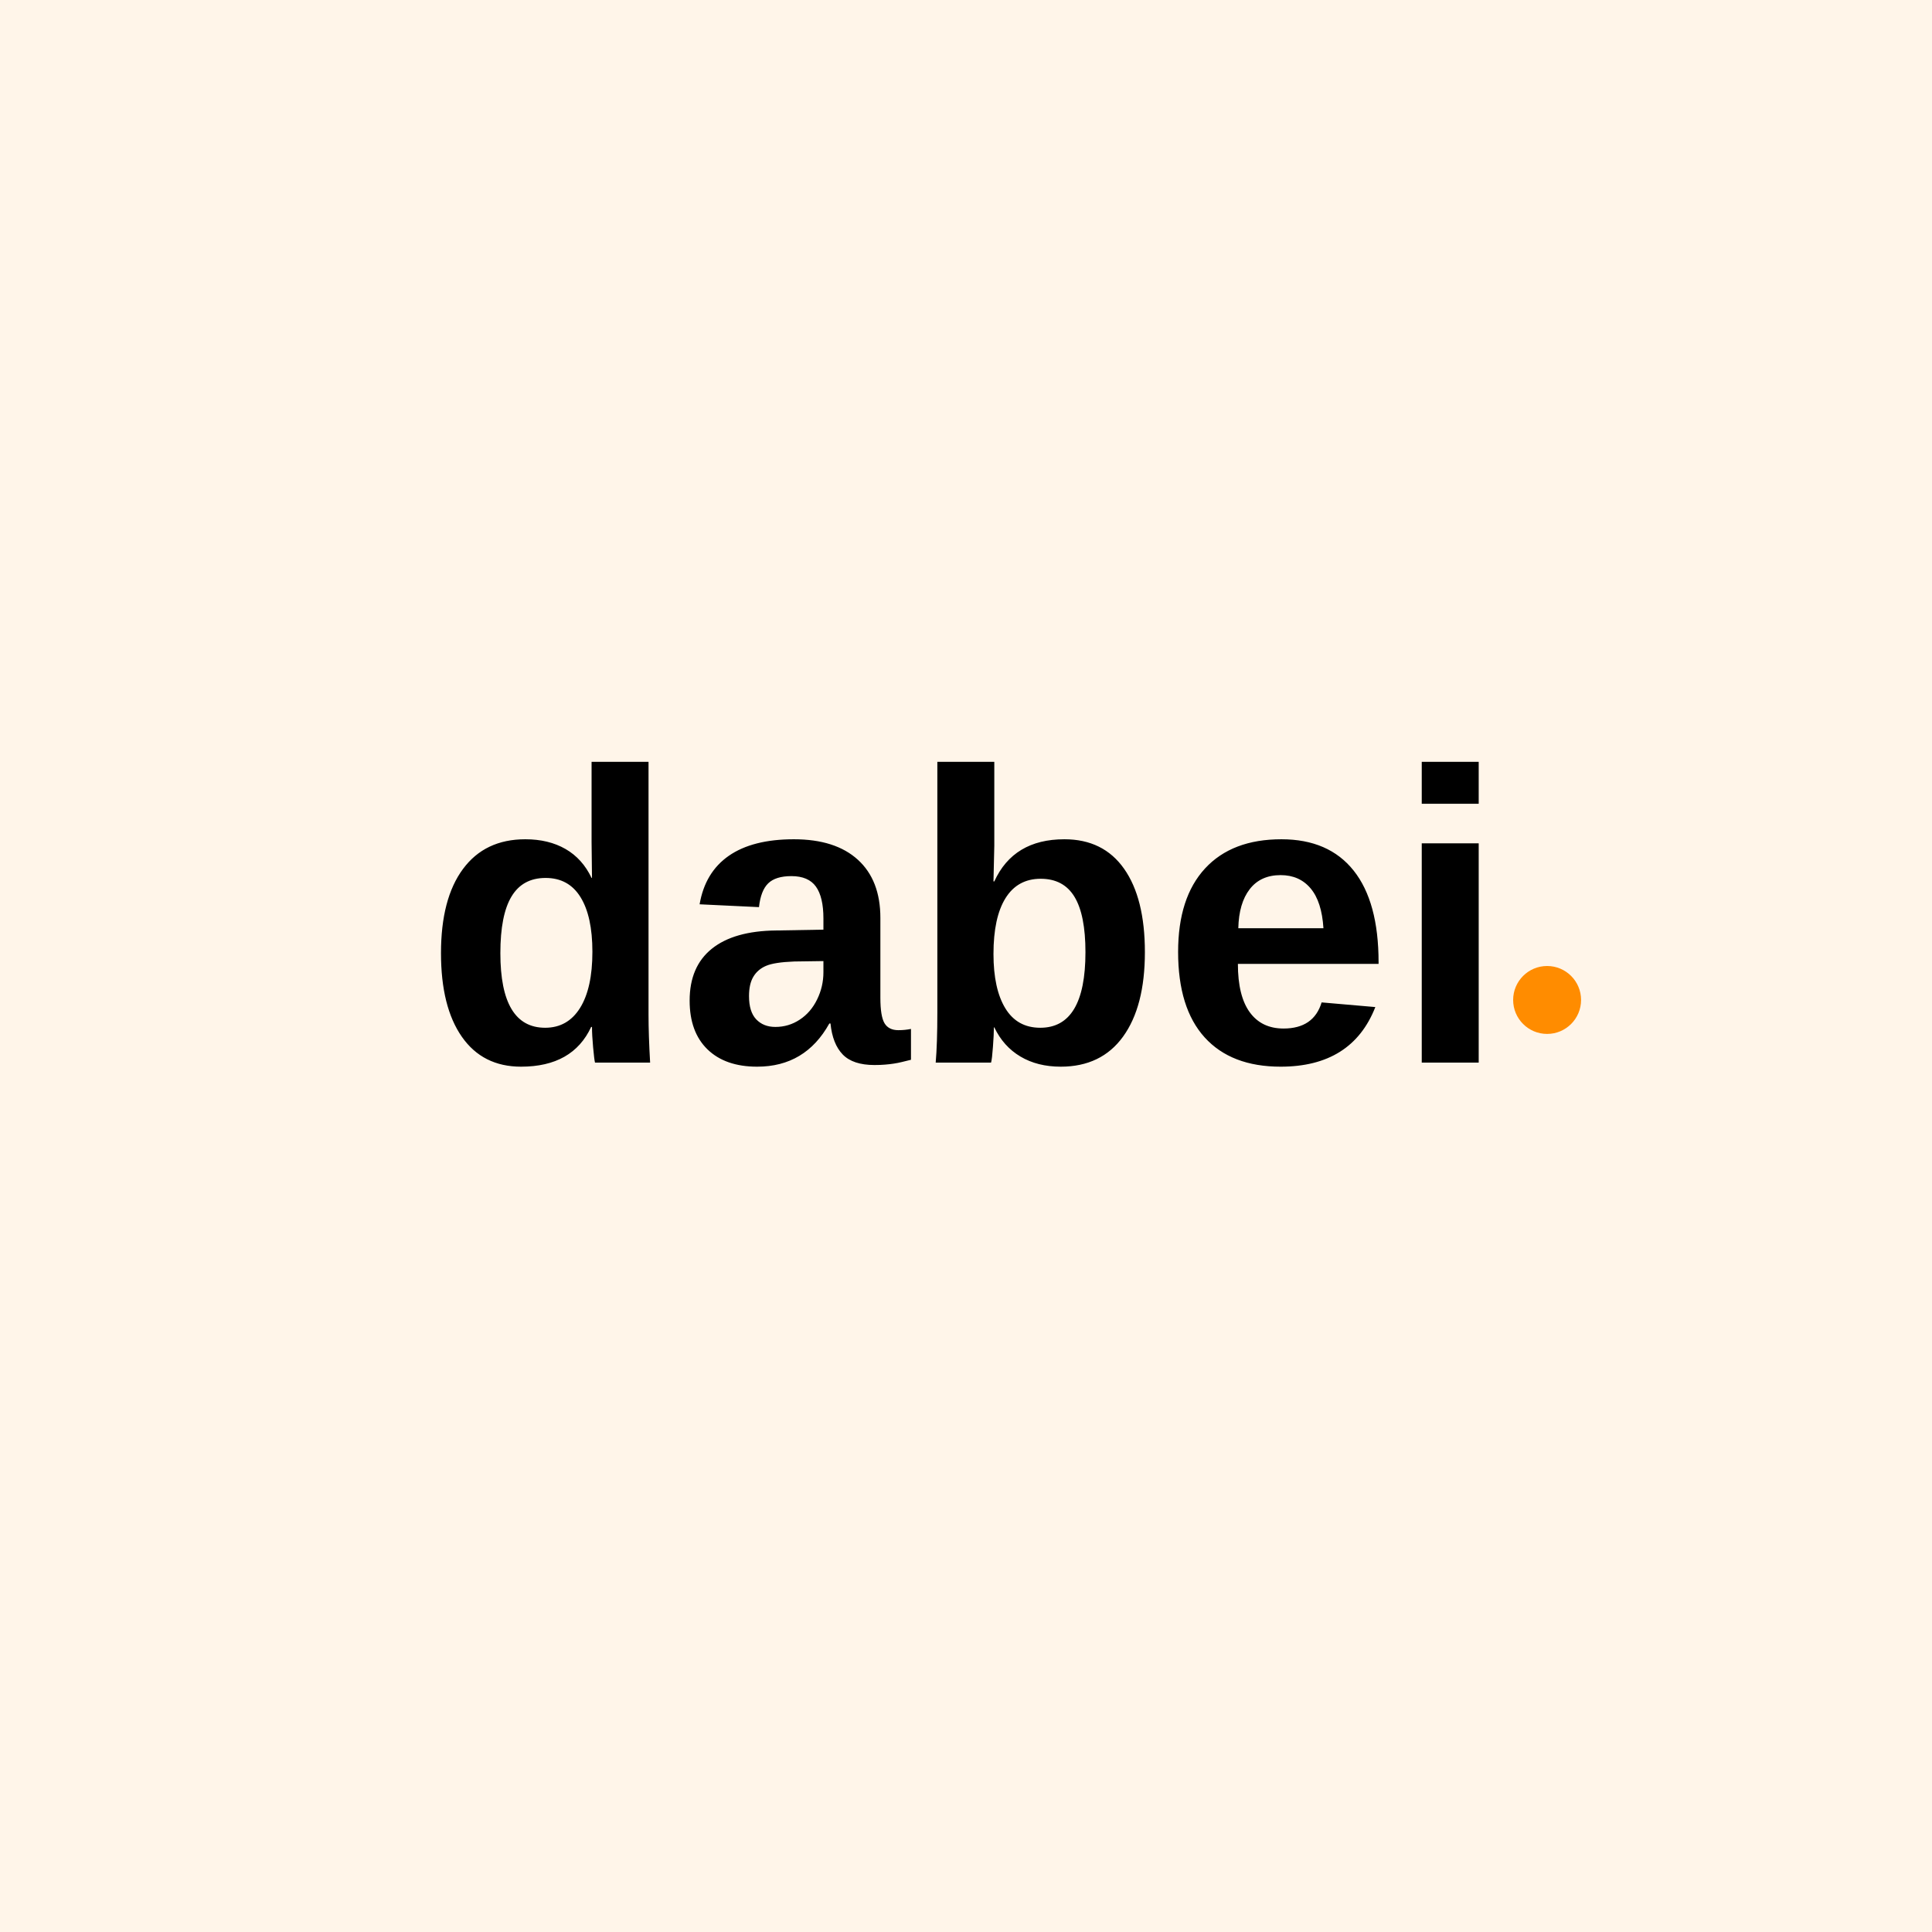
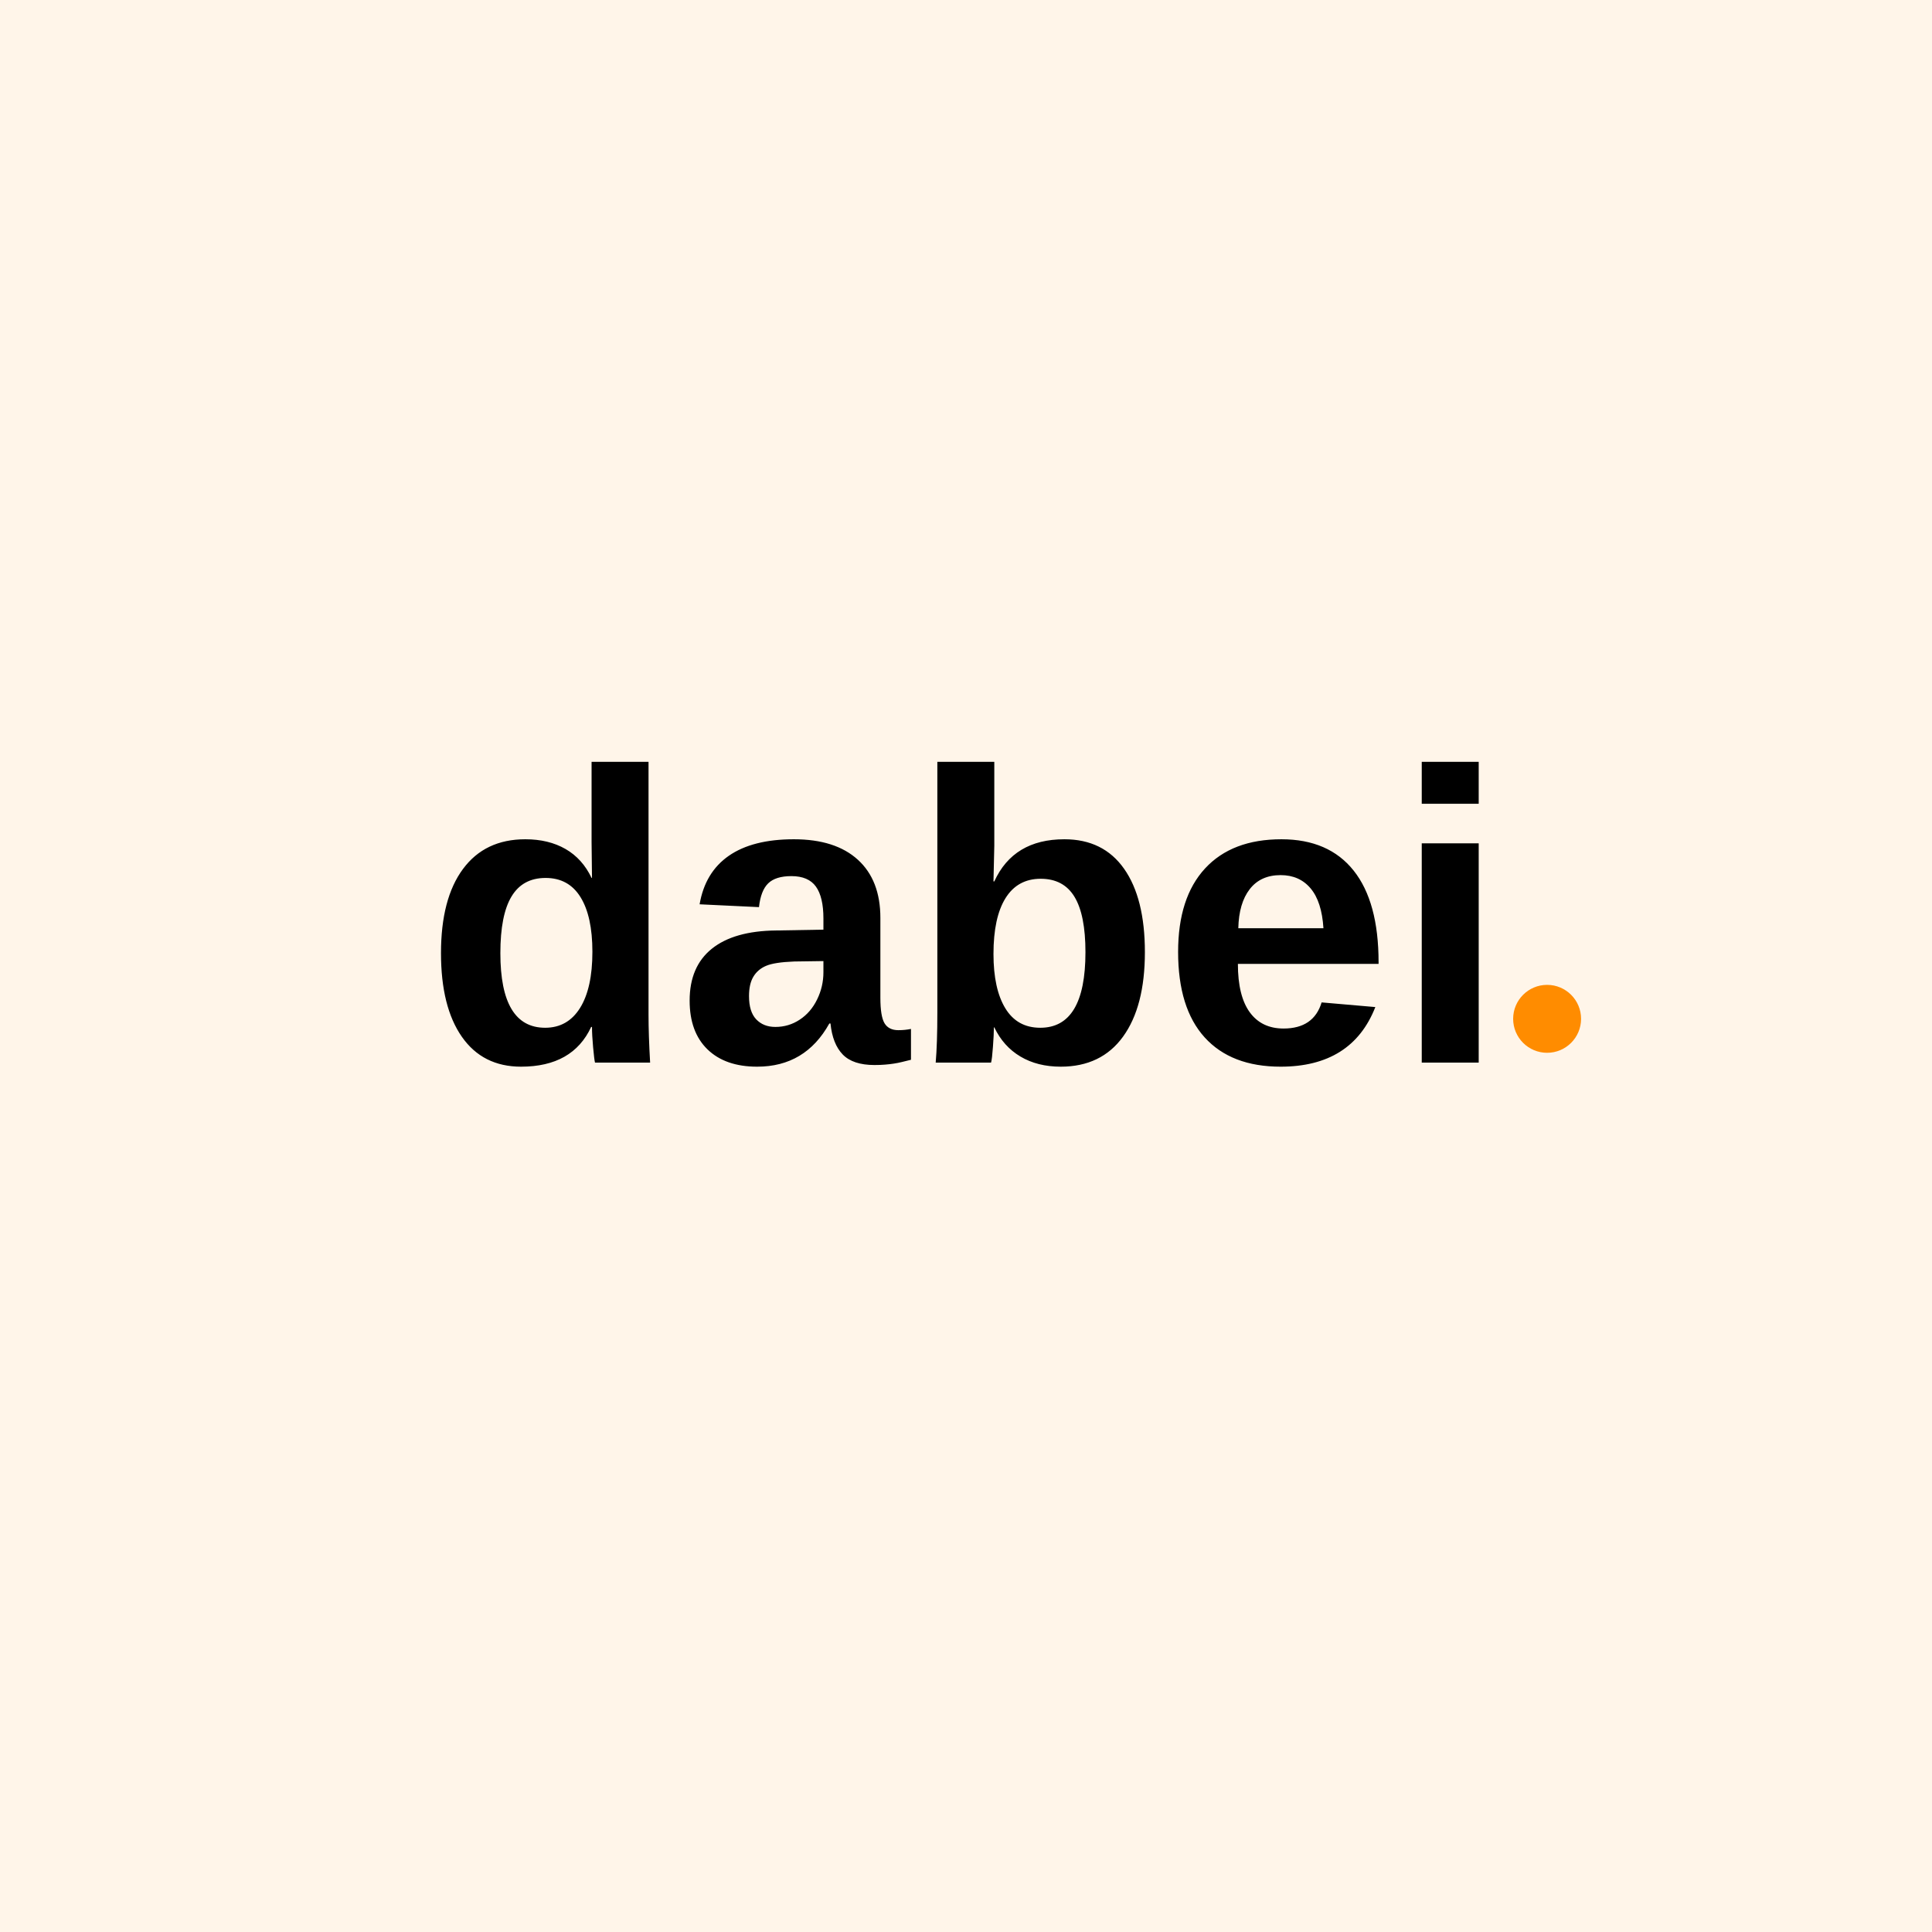
<svg xmlns="http://www.w3.org/2000/svg" width="512" height="512" viewBox="0 0 512 512">
  <rect width="512" height="512" fill="#FFF5E9" />
  <text x="50%" y="55%" text-anchor="middle" font-family="-apple-system, BlinkMacSystemFont, 'Segoe UI', Arial, sans-serif" font-size="110" font-weight="700" fill="#000000">
    dabei
  </text>
-   <circle cx="410" cy="265" r="9" fill="#FF8C00" />
+   <circle cx="410" cy="270" r="9" fill="#FF8C00" />
</svg>
